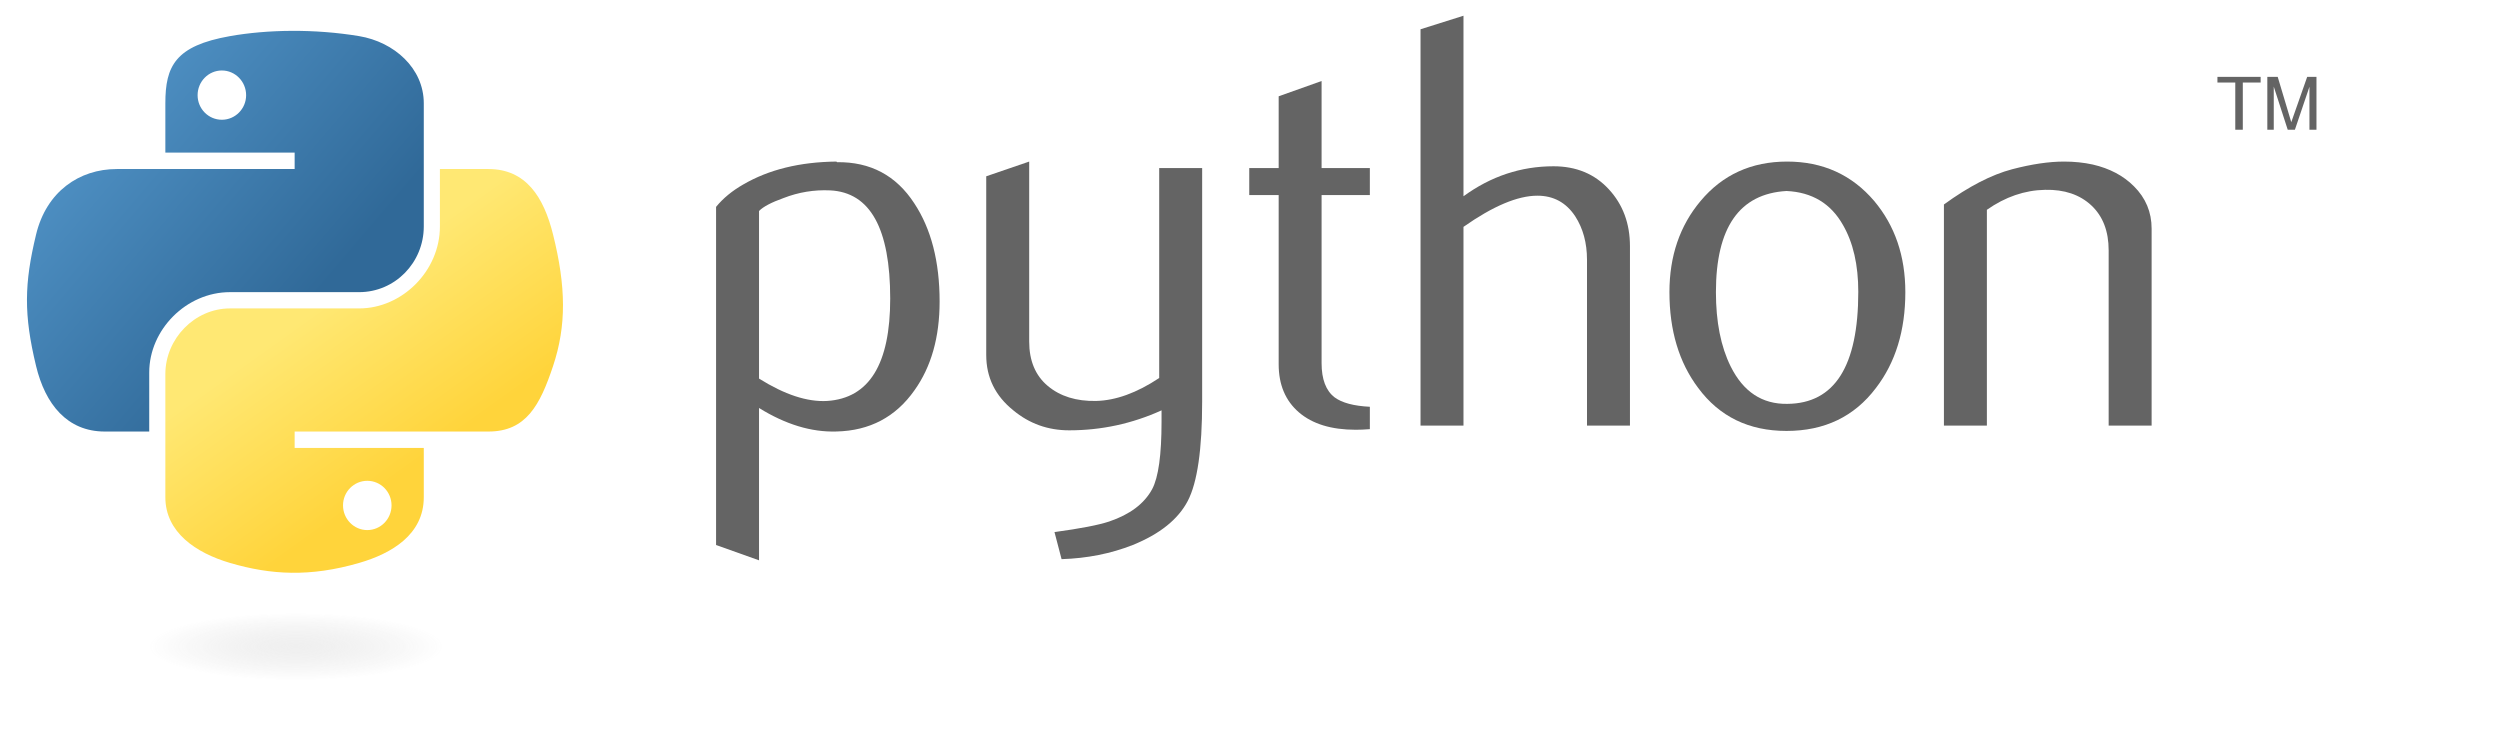
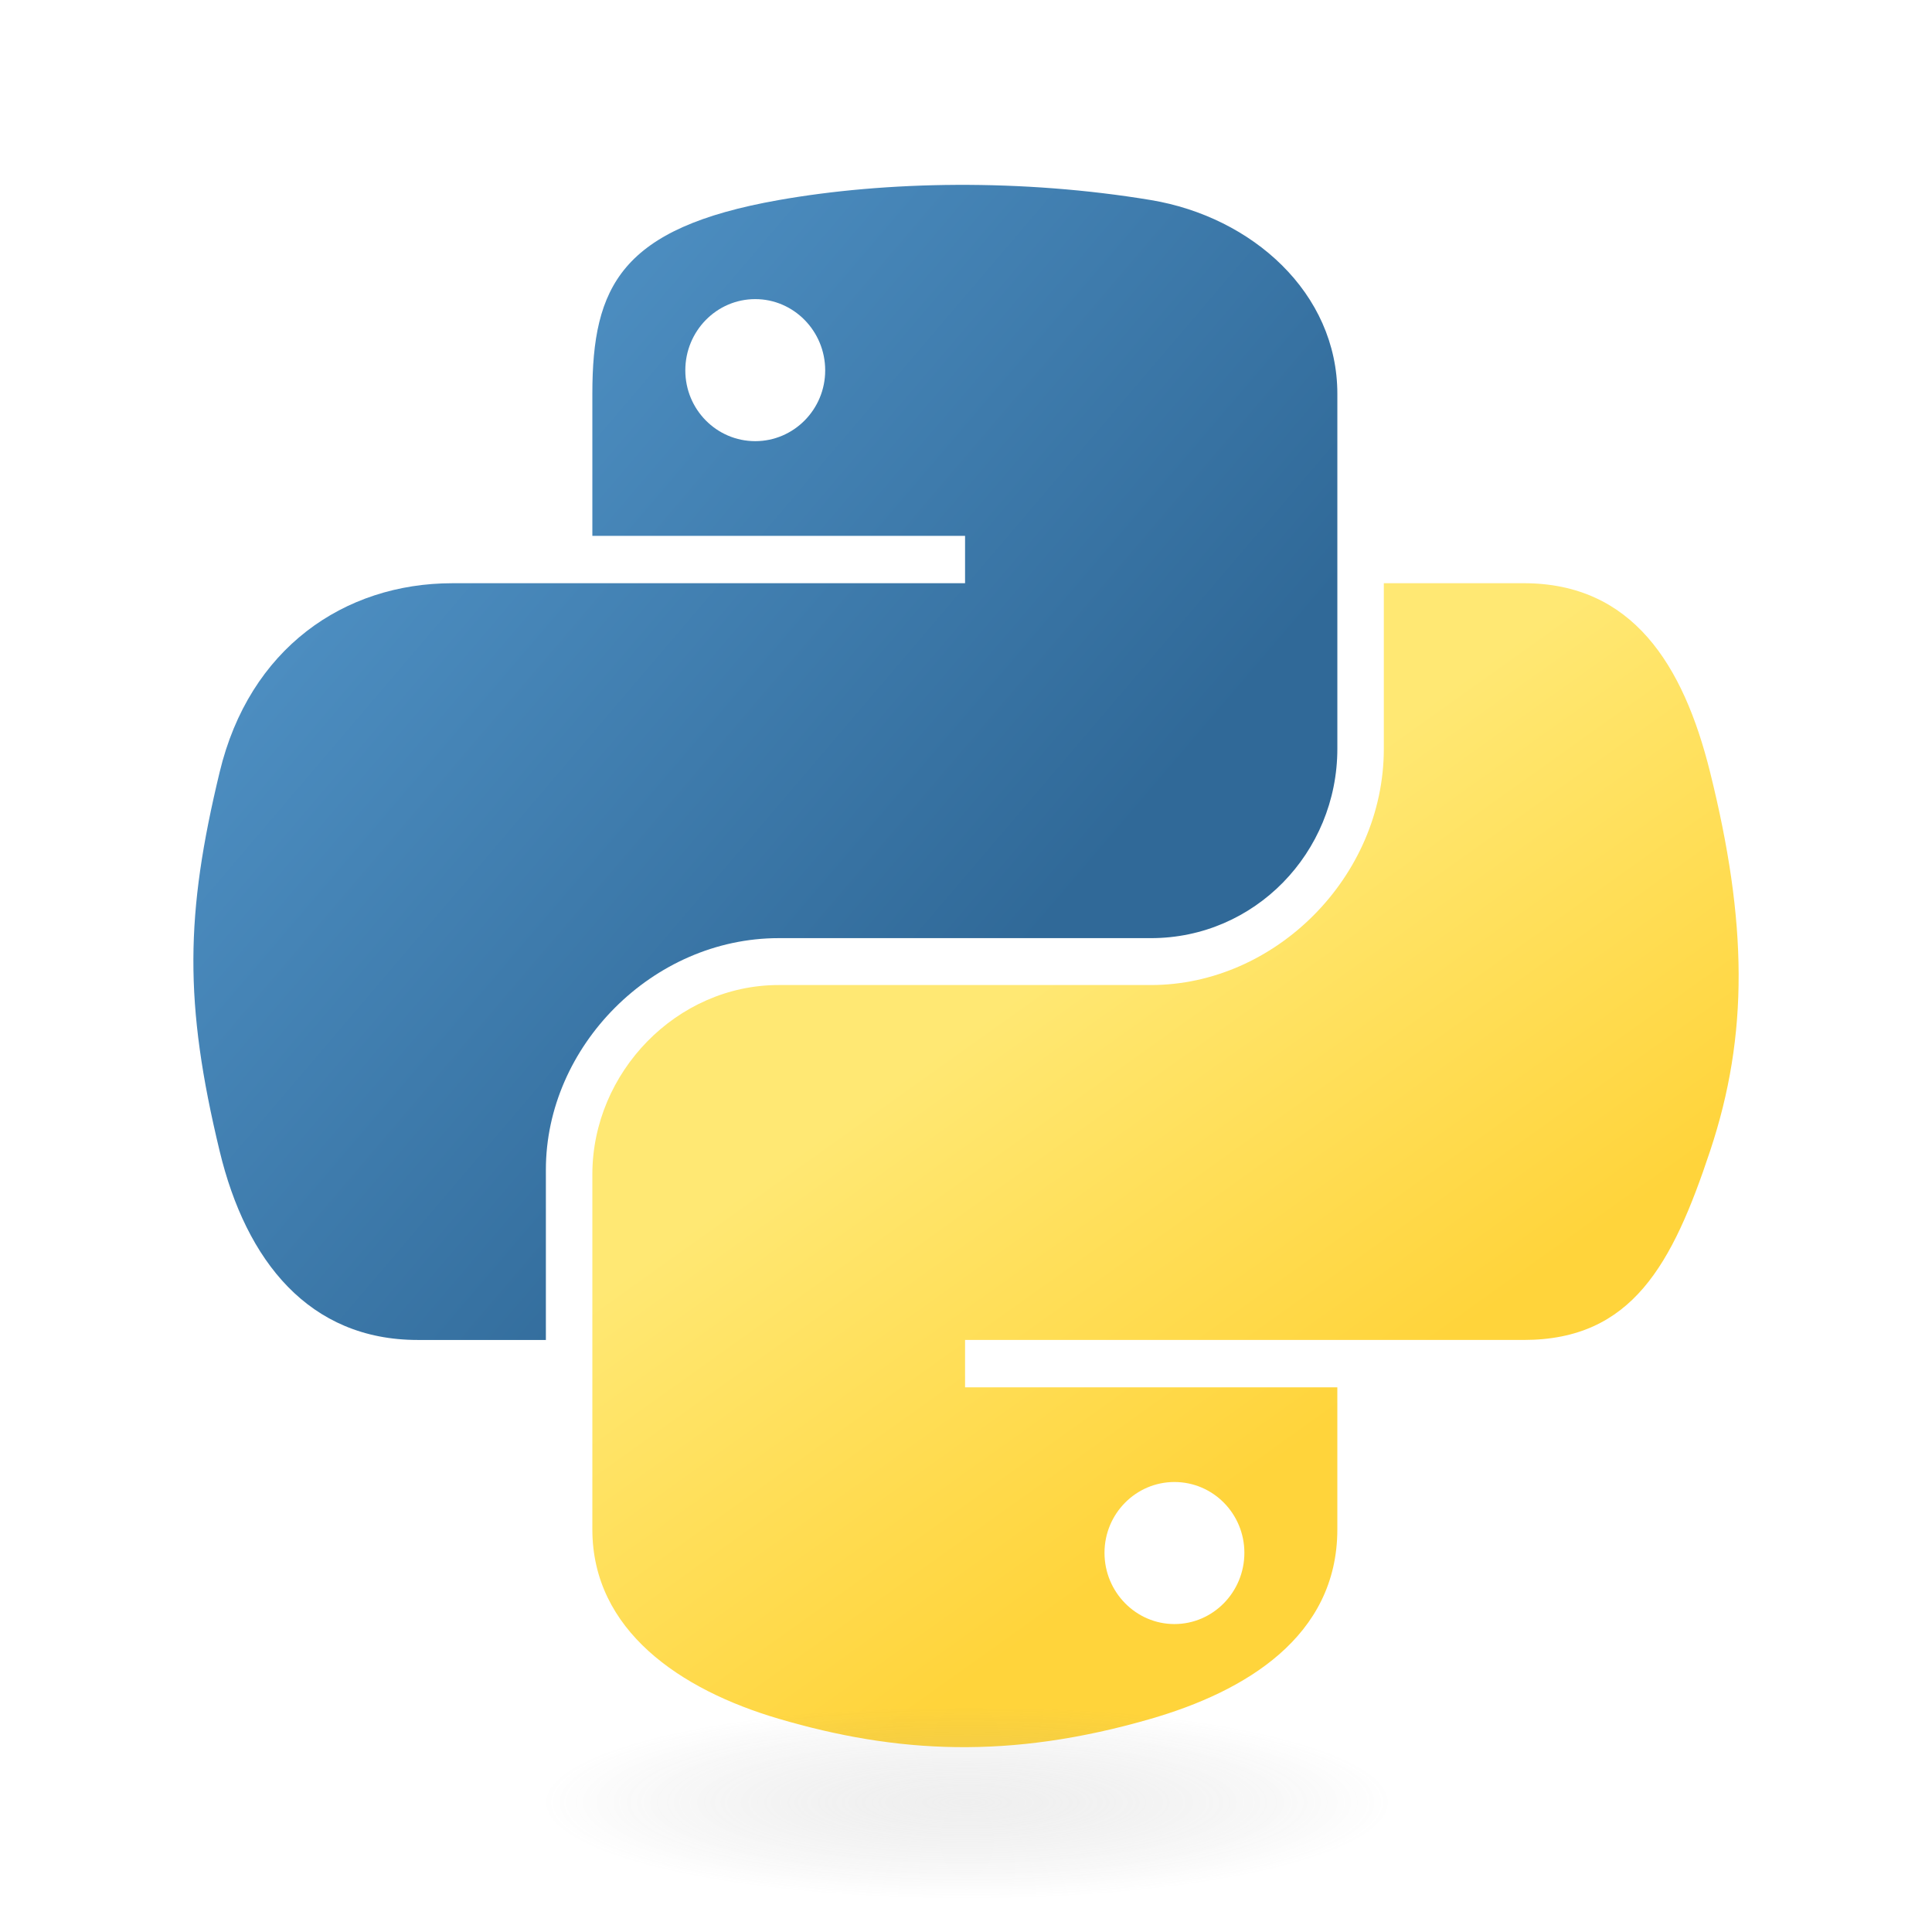
- <svg xmlns="http://www.w3.org/2000/svg" xmlns:xlink="http://www.w3.org/1999/xlink" version="1.0" width="388.84pt" height="115.02pt" id="svg2">
-   <defs id="defs4">
-     <linearGradient id="linearGradient2795">
-       <stop style="stop-color:#b8b8b8;stop-opacity:0.498" offset="0" id="stop2797" />
-       <stop style="stop-color:#7f7f7f;stop-opacity:0" offset="1" id="stop2799" />
-     </linearGradient>
-     <linearGradient id="linearGradient2787">
-       <stop style="stop-color:#7f7f7f;stop-opacity:0.5" offset="0" id="stop2789" />
-       <stop style="stop-color:#7f7f7f;stop-opacity:0" offset="1" id="stop2791" />
-     </linearGradient>
-     <linearGradient id="linearGradient3676">
-       <stop style="stop-color:#b2b2b2;stop-opacity:0.5" offset="0" id="stop3678" />
-       <stop style="stop-color:#b3b3b3;stop-opacity:0" offset="1" id="stop3680" />
-     </linearGradient>
-     <linearGradient id="linearGradient3236">
-       <stop style="stop-color:#f4f4f4;stop-opacity:1" offset="0" id="stop3244" />
-       <stop style="stop-color:#ffffff;stop-opacity:1" offset="1" id="stop3240" />
-     </linearGradient>
-     <linearGradient id="linearGradient4671">
-       <stop style="stop-color:#ffd43b;stop-opacity:1" offset="0" id="stop4673" />
-       <stop style="stop-color:#ffe873;stop-opacity:1" offset="1" id="stop4675" />
-     </linearGradient>
-     <linearGradient id="linearGradient4689">
-       <stop style="stop-color:#5a9fd4;stop-opacity:1" offset="0" id="stop4691" />
-       <stop style="stop-color:#306998;stop-opacity:1" offset="1" id="stop4693" />
-     </linearGradient>
-     <linearGradient x1="224.24" y1="144.757" x2="-65.309" y2="144.757" id="linearGradient2987" xlink:href="#linearGradient4671" gradientUnits="userSpaceOnUse" gradientTransform="translate(100.2702,99.61116)" />
-     <linearGradient x1="172.942" y1="77.476" x2="26.67" y2="76.313" id="linearGradient2990" xlink:href="#linearGradient4689" gradientUnits="userSpaceOnUse" gradientTransform="translate(100.2702,99.61116)" />
-     <linearGradient x1="172.942" y1="77.476" x2="26.67" y2="76.313" id="linearGradient2587" xlink:href="#linearGradient4689" gradientUnits="userSpaceOnUse" gradientTransform="translate(100.2702,99.61116)" />
-     <linearGradient x1="224.24" y1="144.757" x2="-65.309" y2="144.757" id="linearGradient2589" xlink:href="#linearGradient4671" gradientUnits="userSpaceOnUse" gradientTransform="translate(100.2702,99.61116)" />
-     <linearGradient x1="172.942" y1="77.476" x2="26.67" y2="76.313" id="linearGradient2248" xlink:href="#linearGradient4689" gradientUnits="userSpaceOnUse" gradientTransform="translate(100.2702,99.61116)" />
-     <linearGradient x1="224.24" y1="144.757" x2="-65.309" y2="144.757" id="linearGradient2250" xlink:href="#linearGradient4671" gradientUnits="userSpaceOnUse" gradientTransform="translate(100.2702,99.61116)" />
-     <linearGradient x1="224.24" y1="144.757" x2="-65.309" y2="144.757" id="linearGradient2255" xlink:href="#linearGradient4671" gradientUnits="userSpaceOnUse" gradientTransform="matrix(0.562541,0,0,0.567972,-11.5974,-7.60954)" />
-     <linearGradient x1="172.942" y1="76.176" x2="26.67" y2="76.313" id="linearGradient2258" xlink:href="#linearGradient4689" gradientUnits="userSpaceOnUse" gradientTransform="matrix(0.562541,0,0,0.567972,-11.5974,-7.60954)" />
-     <radialGradient cx="61.519" cy="132.286" r="29.037" fx="61.519" fy="132.286" id="radialGradient2801" xlink:href="#linearGradient2795" gradientUnits="userSpaceOnUse" gradientTransform="matrix(1,0,0,0.177966,0,108.7434)" />
-     <linearGradient x1="150.961" y1="192.352" x2="112.031" y2="137.273" id="linearGradient1475" xlink:href="#linearGradient4671" gradientUnits="userSpaceOnUse" gradientTransform="matrix(0.562541,0,0,0.567972,-9.399749,-5.305317)" />
-     <linearGradient x1="26.649" y1="20.604" x2="135.665" y2="114.398" id="linearGradient1478" xlink:href="#linearGradient4689" gradientUnits="userSpaceOnUse" gradientTransform="matrix(0.562541,0,0,0.567972,-9.399749,-5.305317)" />
-     <radialGradient cx="61.519" cy="132.286" r="29.037" fx="61.519" fy="132.286" id="radialGradient1480" xlink:href="#linearGradient2795" gradientUnits="userSpaceOnUse" gradientTransform="matrix(2.382716e-8,-0.296405,1.43676,4.683673e-7,-128.544,150.5202)" />
-   </defs>
-   <g id="g2303">
-     <path id="path46" style="fill:#646464;fill-opacity:1" d="M 184.613,61.929 C 184.613,47.367 180.461,39.891 172.157,39.482 C 168.852,39.326 165.626,39.852 162.488,41.071 C 159.983,41.967 158.296,42.854 157.409,43.751 L 157.409,78.509 C 162.721,81.843 167.439,83.392 171.552,83.149 C 180.256,82.574 184.613,75.507 184.613,61.929 z M 194.858,62.534 C 194.858,69.932 193.123,76.072 189.633,80.956 C 185.744,86.482 180.354,89.328 173.463,89.484 C 168.268,89.65 162.916,88.022 157.409,84.611 L 157.409,116.201 L 148.5,113.024 L 148.5,42.903 C 149.963,41.11 151.844,39.57 154.125,38.263 C 159.427,35.174 165.87,33.585 173.453,33.507 L 173.58,33.634 C 180.51,33.546 185.851,36.392 189.604,42.162 C 193.103,47.455 194.858,54.239 194.858,62.534 z " />
-     <path id="path48" style="fill:#646464;fill-opacity:1" d="M 249.305,83.266 C 249.305,93.188 248.311,100.06 246.322,103.881 C 244.324,107.702 240.523,110.753 234.908,113.024 C 230.357,114.817 225.434,115.792 220.151,115.957 L 218.68,110.343 C 224.05,109.612 227.832,108.881 230.025,108.15 C 234.343,106.688 237.306,104.446 238.934,101.444 C 240.24,98.998 240.883,94.329 240.883,87.418 L 240.883,85.098 C 234.791,87.866 228.407,89.241 221.73,89.241 C 217.344,89.241 213.475,87.866 210.141,85.098 C 206.398,82.086 204.527,78.265 204.527,73.636 L 204.527,36.558 L 213.436,33.507 L 213.436,70.828 C 213.436,74.815 214.722,77.885 217.295,80.039 C 219.869,82.194 223.202,83.227 227.286,83.149 C 231.37,83.061 235.747,81.482 240.396,78.392 L 240.396,34.852 L 249.305,34.852 L 249.305,83.266 z " />
-     <path id="path50" style="fill:#646464;fill-opacity:1" d="M 284.082,88.997 C 283.02,89.085 282.045,89.124 281.149,89.124 C 276.109,89.124 272.181,87.925 269.374,85.517 C 266.577,83.11 265.173,79.786 265.173,75.546 L 265.173,40.457 L 259.071,40.457 L 259.071,34.852 L 265.173,34.852 L 265.173,19.968 L 274.072,16.8 L 274.072,34.852 L 284.082,34.852 L 284.082,40.457 L 274.072,40.457 L 274.072,75.302 C 274.072,78.646 274.969,81.014 276.762,82.398 C 278.302,83.539 280.749,84.192 284.082,84.357 L 284.082,88.997 z " />
-     <path id="path52" style="fill:#646464;fill-opacity:1" d="M 338.023,88.266 L 329.114,88.266 L 329.114,53.878 C 329.114,50.379 328.295,47.367 326.668,44.852 C 324.786,42.006 322.174,40.583 318.821,40.583 C 314.737,40.583 309.63,42.737 303.499,47.046 L 303.499,88.266 L 294.59,88.266 L 294.59,6.069 L 303.499,3.262 L 303.499,40.7 C 309.191,36.558 315.41,34.482 322.164,34.482 C 326.882,34.482 330.703,36.07 333.627,39.238 C 336.561,42.406 338.023,46.354 338.023,51.071 L 338.023,88.266 L 338.023,88.266 z " />
-     <path id="path54" style="fill:#646464;fill-opacity:1" d="M 385.374,60.526 C 385.374,54.931 384.312,50.311 382.197,46.656 C 379.682,42.201 375.773,39.852 370.49,39.609 C 360.724,40.174 355.85,47.172 355.85,60.584 C 355.85,66.735 356.864,71.871 358.911,75.994 C 361.523,81.248 365.441,83.841 370.666,83.753 C 380.471,83.675 385.374,75.936 385.374,60.526 z M 395.131,60.584 C 395.131,68.548 393.094,75.176 389.029,80.468 C 384.555,86.395 378.376,89.367 370.49,89.367 C 362.673,89.367 356.581,86.395 352.185,80.468 C 348.199,75.176 346.21,68.548 346.21,60.584 C 346.21,53.099 348.365,46.802 352.673,41.675 C 357.225,36.236 363.209,33.507 370.607,33.507 C 378.005,33.507 384.029,36.236 388.669,41.675 C 392.977,46.802 395.131,53.099 395.131,60.584 z " />
-     <path id="path56" style="fill:#646464;fill-opacity:1" d="M 446.206,88.266 L 437.297,88.266 L 437.297,51.929 C 437.297,47.942 436.098,44.833 433.7,42.591 C 431.303,40.359 428.105,39.277 424.119,39.365 C 419.889,39.443 415.863,40.827 412.042,43.507 L 412.042,88.266 L 403.133,88.266 L 403.133,42.406 C 408.26,38.673 412.978,36.236 417.286,35.096 C 421.351,34.033 424.938,33.507 428.028,33.507 C 430.143,33.507 432.131,33.712 434.002,34.121 C 437.502,34.93 440.348,36.431 442.541,38.634 C 444.987,41.071 446.206,43.995 446.206,47.416 L 446.206,88.266 z " />
-     <path id="path1948" style="fill:url(#linearGradient1478);fill-opacity:1" d="M 60.51,6.398 C 55.927,6.419 51.549,6.81 47.698,7.492 C 36.351,9.496 34.291,13.692 34.291,21.429 L 34.291,31.648 L 61.104,31.648 L 61.104,35.054 L 34.291,35.054 L 24.229,35.054 C 16.436,35.054 9.613,39.738 7.479,48.648 C 5.017,58.861 4.908,65.234 7.479,75.898 C 9.385,83.836 13.936,89.492 21.729,89.492 L 30.948,89.492 L 30.948,77.242 C 30.948,68.392 38.605,60.585 47.698,60.585 L 74.479,60.585 C 81.934,60.585 87.885,54.447 87.885,46.96 L 87.885,21.429 C 87.885,14.163 81.755,8.704 74.479,7.492 C 69.873,6.725 65.094,6.377 60.51,6.398 z M 46.01,14.617 C 48.78,14.617 51.041,16.915 51.041,19.742 C 51.041,22.558 48.78,24.835 46.01,24.835 C 43.231,24.835 40.979,22.558 40.979,19.742 C 40.979,16.915 43.231,14.617 46.01,14.617 z " />
-     <path id="path1950" style="fill:url(#linearGradient1475);fill-opacity:1" d="M 91.229,35.054 L 91.229,46.96 C 91.229,56.191 83.403,63.96 74.479,63.96 L 47.698,63.96 C 40.362,63.96 34.291,70.239 34.291,77.585 L 34.291,103.117 C 34.291,110.383 40.61,114.657 47.698,116.742 C 56.185,119.237 64.324,119.688 74.479,116.742 C 81.229,114.787 87.885,110.854 87.885,103.117 L 87.885,92.898 L 61.104,92.898 L 61.104,89.492 L 87.885,89.492 L 101.291,89.492 C 109.084,89.492 111.988,84.056 114.698,75.898 C 117.497,67.499 117.378,59.422 114.698,48.648 C 112.772,40.891 109.094,35.054 101.291,35.054 L 91.229,35.054 z M 76.166,99.71 C 78.946,99.71 81.198,101.988 81.198,104.804 C 81.198,107.631 78.946,109.929 76.166,109.929 C 73.397,109.929 71.135,107.631 71.135,104.804 C 71.135,101.988 73.397,99.71 76.166,99.71 z " />
-     <path id="text3004" style="font-size:15.164px;font-style:normal;font-weight:normal;line-height:125%;fill:#646464;fill-opacity:1;stroke:none;stroke-width:1px;stroke-linecap:butt;stroke-linejoin:miter;stroke-opacity:1;font-family:Bitstream Vera Sans" d="M 463.554,26.909 L 465.116,26.909 L 465.116,17.113 L 468.816,17.113 L 468.816,15.945 L 459.854,15.945 L 459.854,17.113 L 463.554,17.113 L 463.554,26.909 M 470.201,26.909 L 471.536,26.909 L 471.536,17.962 L 474.432,26.908 L 475.918,26.908 L 478.936,17.993 L 478.936,26.909 L 480.392,26.909 L 480.392,15.945 L 478.466,15.945 L 475.168,25.338 L 472.355,15.945 L 470.201,15.945 L 470.201,26.909" />
-     <path id="path1894" style="opacity:0.444;fill:url(#radialGradient1480);fill-opacity:1;fill-rule:nonzero;stroke:none;stroke-width:20;stroke-miterlimit:4;stroke-dasharray:none;stroke-opacity:1" transform="matrix(0.73406,0,0,0.809524,16.24958,27.00935)" d="M 110.467 132.286 A 48.948 8.607 0 1 1  12.571,132.286 A 48.948 8.607 0 1 1  110.467 132.286 z" />
-   </g>
+ <svg xmlns="http://www.w3.org/2000/svg" viewBox="0 0 128 128">
+   <linearGradient id="python-original-a" gradientUnits="userSpaceOnUse" x1="70.252" y1="1237.476" x2="170.659" y2="1151.089" gradientTransform="matrix(.563 0 0 -.568 -29.215 707.817)">
+     <stop offset="0" stop-color="#5A9FD4" />
+     <stop offset="1" stop-color="#306998" />
+   </linearGradient>
+   <linearGradient id="python-original-b" gradientUnits="userSpaceOnUse" x1="209.474" y1="1098.811" x2="173.62" y2="1149.537" gradientTransform="matrix(.563 0 0 -.568 -29.215 707.817)">
+     <stop offset="0" stop-color="#FFD43B" />
+     <stop offset="1" stop-color="#FFE873" />
+   </linearGradient>
+   <path fill="url(#python-original-a)" d="M63.391 1.988c-4.222.02-8.252.379-11.8 1.007-10.45 1.846-12.346 5.71-12.346 12.837v9.411h24.693v3.137H29.977c-7.176 0-13.46 4.313-15.426 12.521-2.268 9.405-2.368 15.275 0 25.096 1.755 7.311 5.947 12.519 13.124 12.519h8.491V67.234c0-8.151 7.051-15.34 15.426-15.34h24.665c6.866 0 12.346-5.654 12.346-12.548V15.833c0-6.693-5.646-11.72-12.346-12.837-4.244-.706-8.645-1.027-12.866-1.008zM50.037 9.557c2.55 0 4.634 2.117 4.634 4.721 0 2.593-2.083 4.69-4.634 4.69-2.56 0-4.633-2.097-4.633-4.69-.001-2.604 2.073-4.721 4.633-4.721z" transform="translate(0 10.26)" />
+   <path fill="url(#python-original-b)" d="M91.682 28.38v10.966c0 8.5-7.208 15.655-15.426 15.655H51.591c-6.756 0-12.346 5.783-12.346 12.549v23.515c0 6.691 5.818 10.628 12.346 12.547 7.816 2.297 15.312 2.713 24.665 0 6.216-1.801 12.346-5.423 12.346-12.547v-9.412H63.938v-3.138h37.012c7.176 0 9.852-5.005 12.348-12.519 2.578-7.735 2.467-15.174 0-25.096-1.774-7.145-5.161-12.521-12.348-12.521h-9.268zM77.809 87.927c2.561 0 4.634 2.097 4.634 4.692 0 2.602-2.074 4.719-4.634 4.719-2.55 0-4.633-2.117-4.633-4.719 0-2.595 2.083-4.692 4.633-4.692z" transform="translate(0 10.26)" />
+   <radialGradient id="python-original-c" cx="1825.678" cy="444.45" r="26.743" gradientTransform="matrix(0 -.24 -1.055 0 532.979 557.576)" gradientUnits="userSpaceOnUse">
+     <stop offset="0" stop-color="#B8B8B8" stop-opacity=".498" />
+     <stop offset="1" stop-color="#7F7F7F" stop-opacity="0" />
+   </radialGradient>
+   <path opacity=".444" fill="url(#python-original-c)" d="M97.309 119.597c0 3.543-14.816 6.416-33.091 6.416-18.276 0-33.092-2.873-33.092-6.416 0-3.544 14.815-6.417 33.092-6.417 18.275 0 33.091 2.872 33.091 6.417z" />
</svg>
